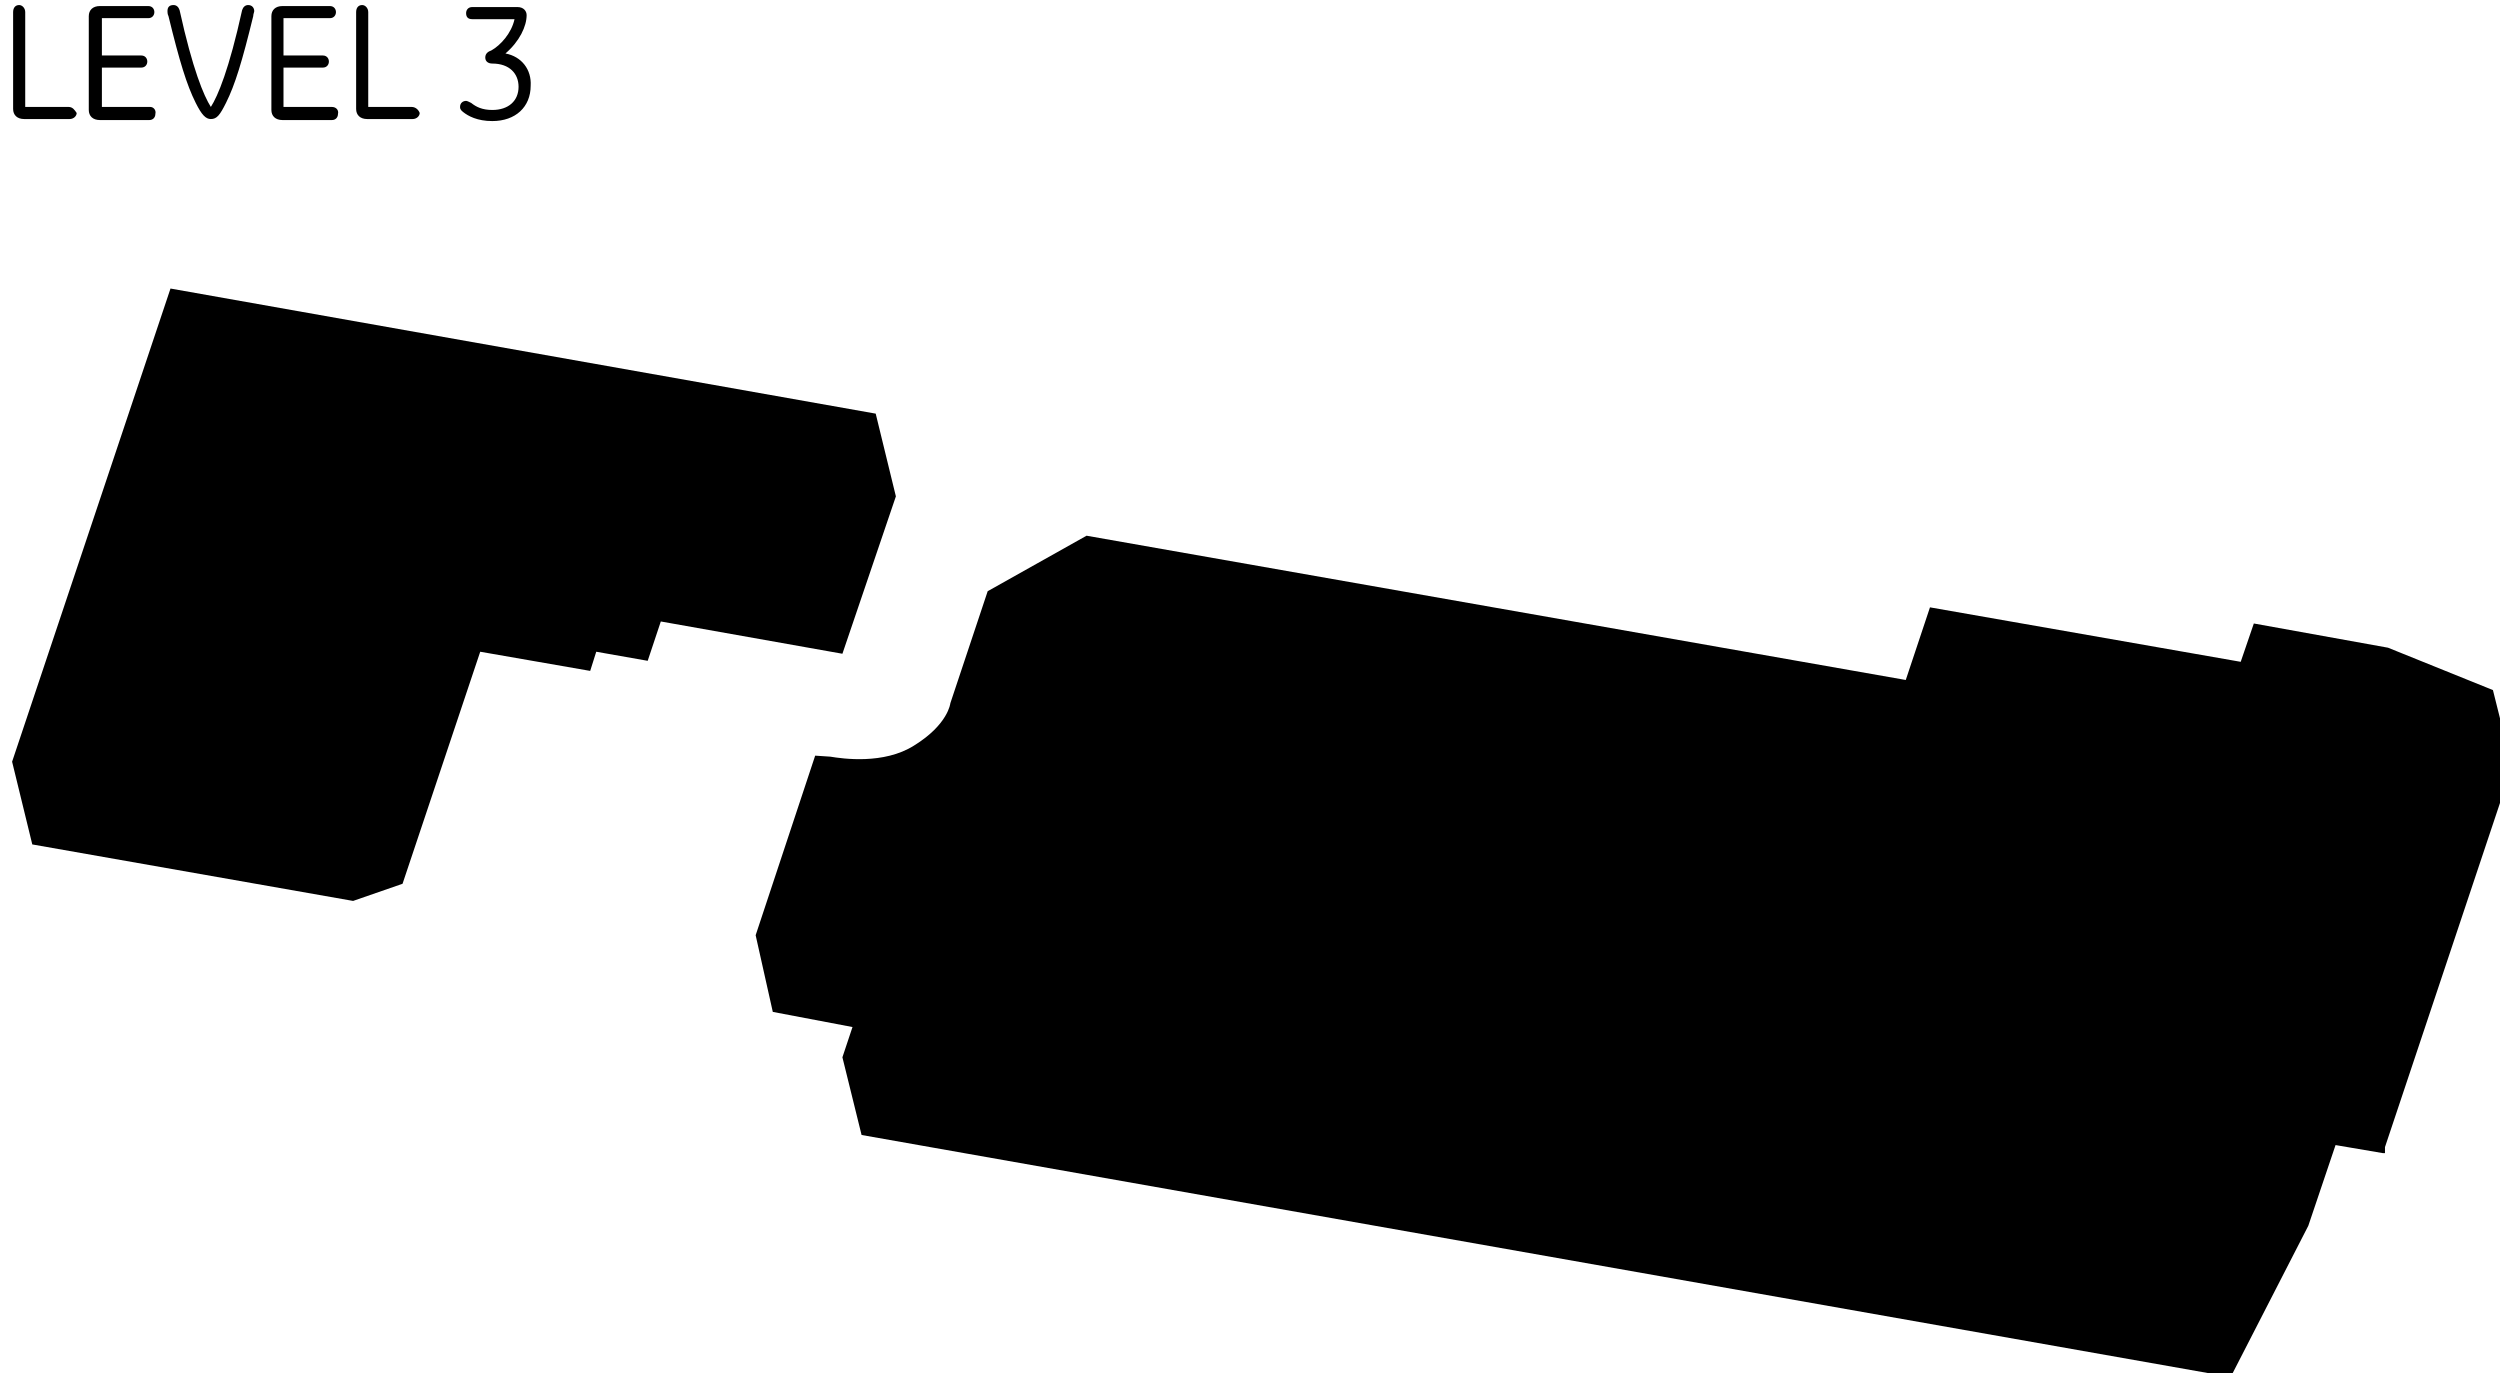
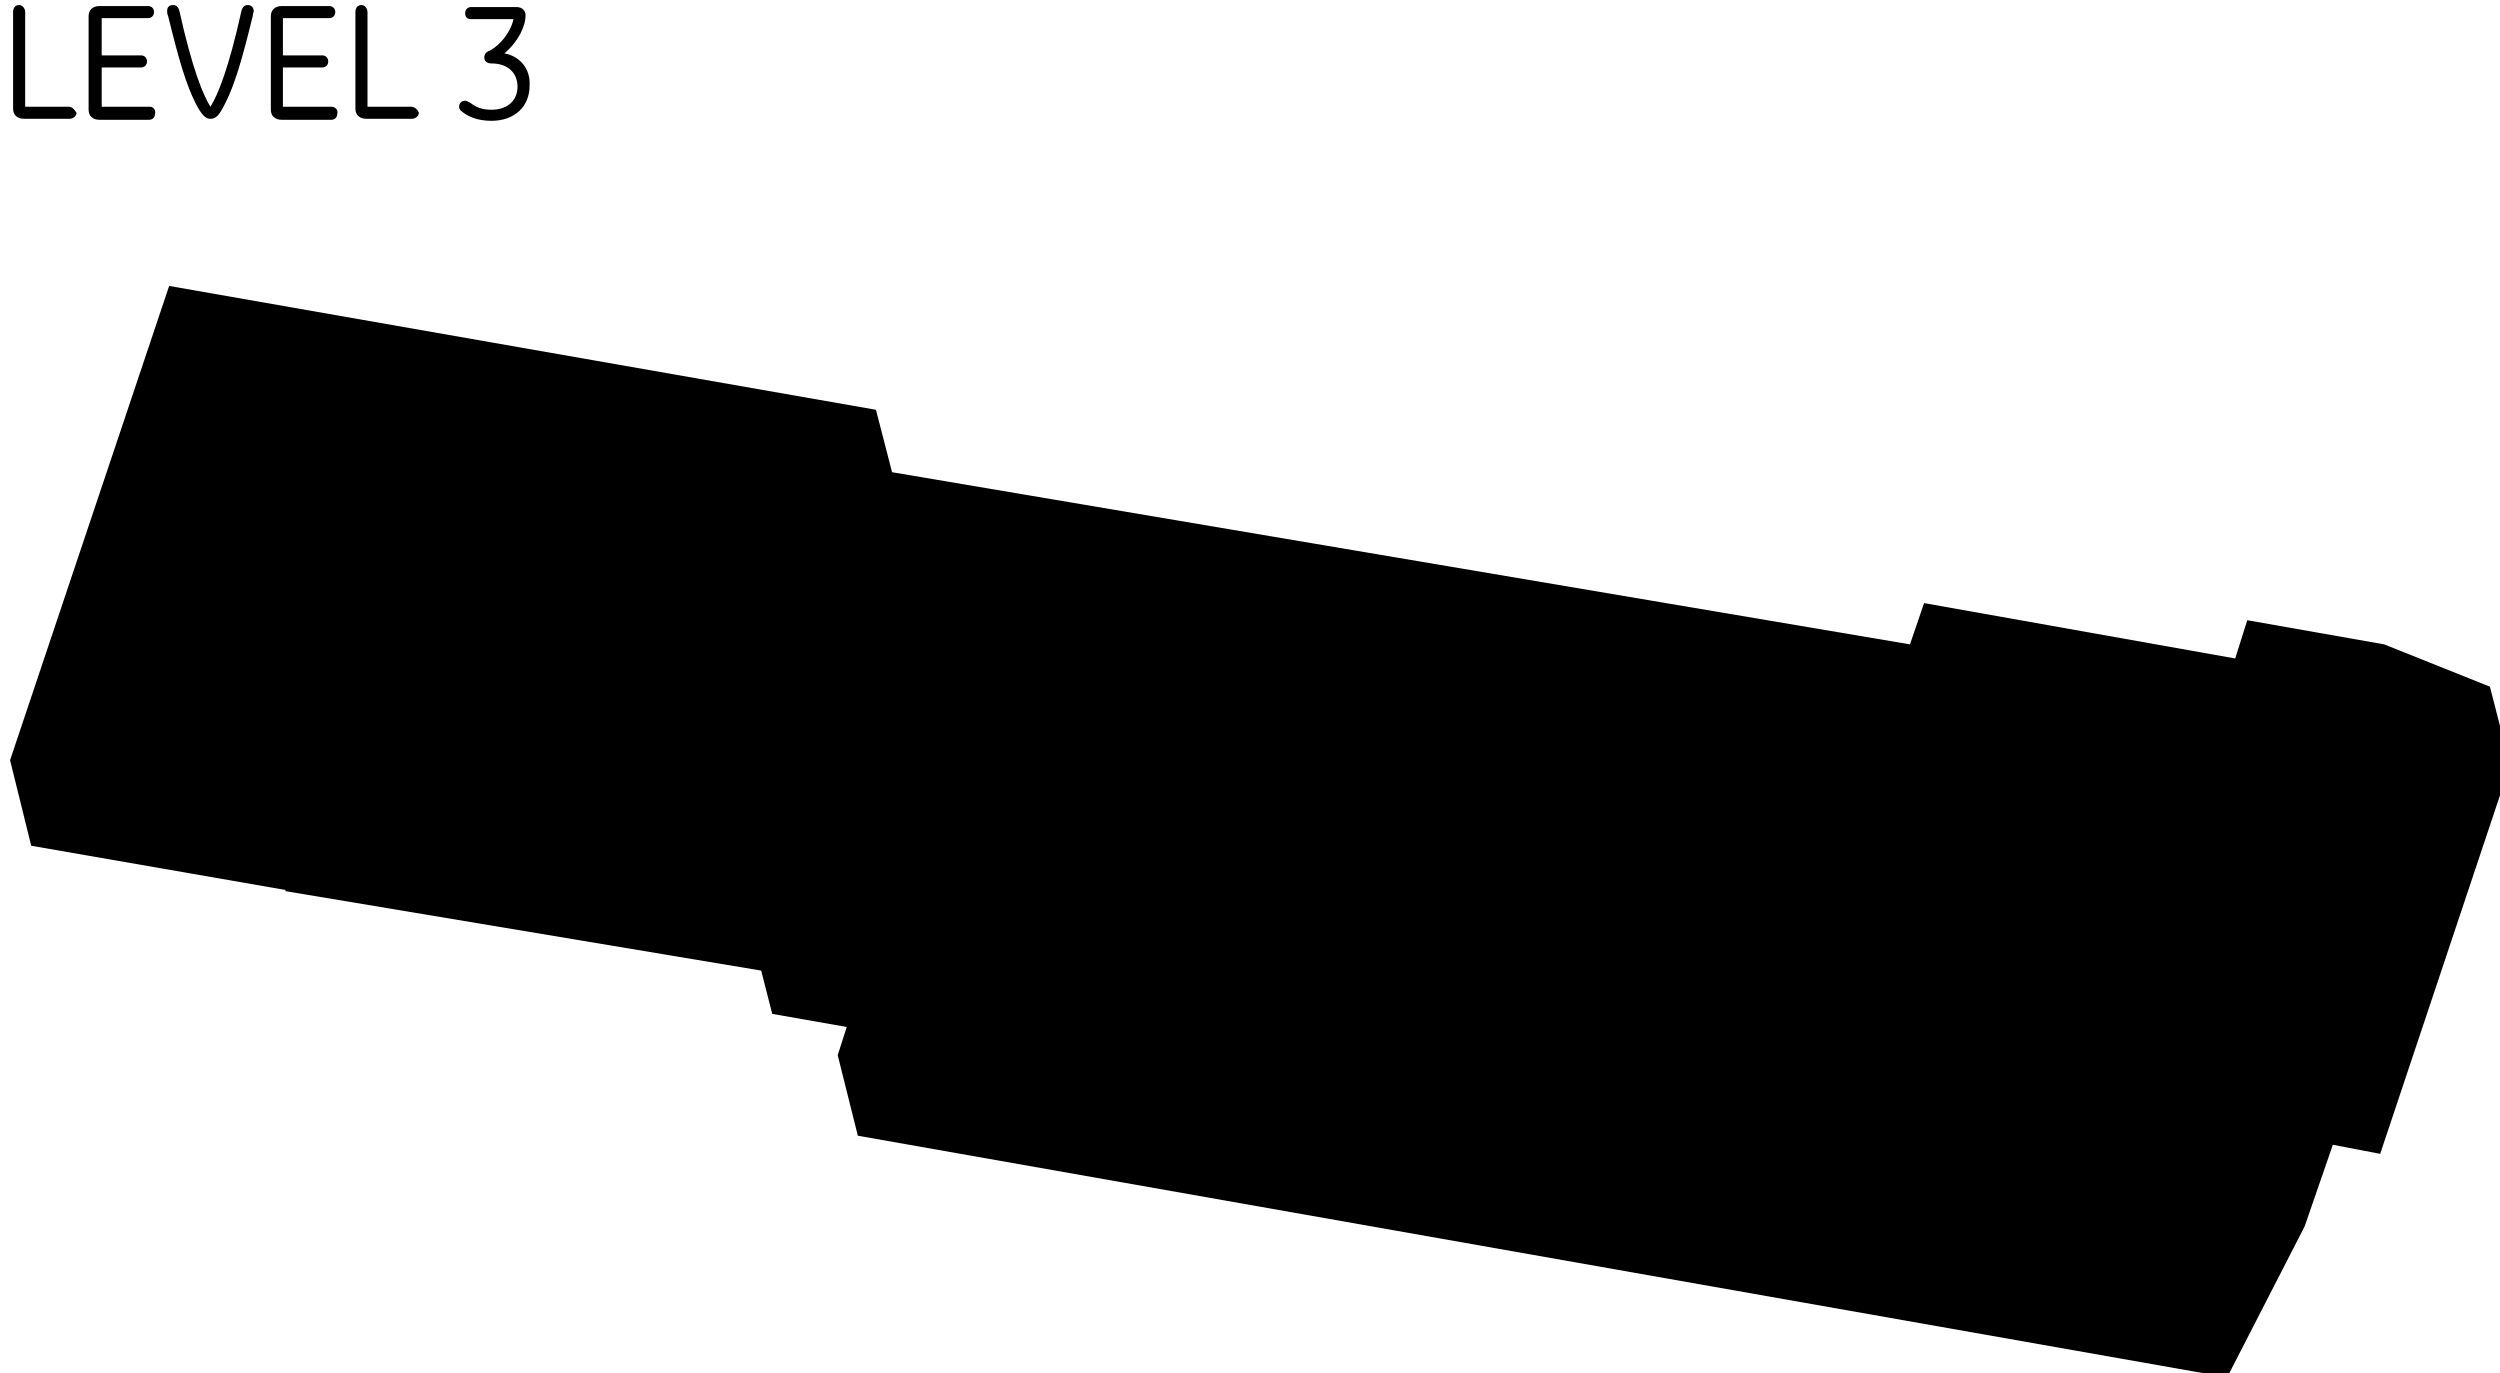
<svg xmlns="http://www.w3.org/2000/svg" version="1.1" xml:space="preserve">
  <g class="level" id="level2">
    <g class="outline">
-       <path d="M88.8,49.2 L86.8,41 L16.9,28.6 L1.2,75.5 L3.2,83.7 L35,89.3 L39.9,87.6 L47.6,64.6 L58.5,66.5 L59.1,64.6 L64.2,65.5 L65.5,61.6 L83.5,64.8 L88.8,49.2 L88.8,49.2 Z M247.1,68.4 L236.7,64.2 L223.4,61.8 L222.1,65.6 L191.3,60.2 L188.9,67.4 L107.7,53.1 L97.9,58.6 L94.3,69.4 L94.2,69.7 C94.2,69.7 94,71.8 90.6,73.9 C87.6,75.8 83.5,75.2 82.3,75 L80.8,74.9 L74.9,92.7 L76.6,100.3 L84.5,101.8 L83.5,104.8 L85.4,112.5 L220,136.3 L221.1,136.5 L228.8,121.5 L231.5,113.5 L236.2,114.3 L236.4,114.3 L236.4,113.7 L249,76 L247.1,68.4 L247.1,68.4 Z M247.1,68.4" class="outline" />
+       <path d="M247.3,68.2 L236.8,64 L223.2,61.6 L222,65.4 L191.1,59.9 L189.7,64 L88.6,46.9 L87,40.7 L16.8,28.4 L1,75.5 L3.1,84 L28.4,88.4 L28.3,88.5 L75.6,96.4 L76.7,100.7 L84.1,102 L83.2,104.8 L85.2,112.8 L221.2,136.8 L228.9,121.8 L231.7,113.7 L236.4,114.6 L249.3,76 L247.3,68.2 Z M247.3,68.2" class="outline" />
    </g>
    <g class="label">
      <path d="M14.9,10.6 L10.1,10.6 L10.1,6.7 L14,6.7 C14.4,6.7 14.6,6.4 14.6,6.1 C14.6,5.8 14.4,5.5 14,5.5 L10.1,5.5 L10.1,1.8 L14.7,1.8 C15.1,1.8 15.3,1.5 15.3,1.2 C15.3,0.9 15.1,0.6 14.7,0.6 L9.9,0.6 C9.2,0.6 8.8,1 8.8,1.6 L8.8,10.9 C8.8,11.5 9.2,11.9 9.9,11.9 L14.8,11.9 C15.2,11.9 15.4,11.6 15.4,11.3 C15.5,10.9 15.2,10.6 14.9,10.6 L14.9,10.6 L14.9,10.6 Z M6.8,10.6 L2.5,10.6 L2.5,1.2 C2.5,0.8 2.2,0.5 1.9,0.5 C1.5,0.5 1.3,0.8 1.3,1.2 L1.3,10.8 C1.3,11.4 1.7,11.8 2.4,11.8 L6.9,11.8 C7.3,11.8 7.6,11.5 7.6,11.2 C7.4,10.9 7.2,10.6 6.8,10.6 L6.8,10.6 L6.8,10.6 Z M24.6,0.5 C24.3,0.5 24.1,0.7 24,1 C22.7,6.9 21.6,9.5 20.9,10.6 C20.2,9.5 19.1,6.9 17.8,1 C17.7,0.7 17.5,0.5 17.2,0.5 C16.8,0.5 16.6,0.7 16.6,1.1 C16.6,1.2 16.6,1.4 16.7,1.6 C17.8,6.1 18.5,8.4 19.4,10.2 C20,11.4 20.4,11.8 20.9,11.8 C21.5,11.8 21.8,11.4 22.4,10.2 C23.3,8.4 24,6.1 25.1,1.6 C25.1,1.4 25.2,1.2 25.2,1.1 C25.2,0.8 25,0.5 24.6,0.5 L24.6,0.5 L24.6,0.5 Z M50.1,5.3 L50.1,5.3 C51.5,4.1 52.2,2.6 52.2,1.5 C52.2,1.1 51.9,0.7 51.3,0.7 L46.8,0.7 C46.4,0.7 46.2,1 46.2,1.3 C46.2,1.7 46.4,1.9 46.8,1.9 L51,1.9 C50.7,3.3 49.6,4.5 48.7,5 C48.4,5.1 48.1,5.3 48.1,5.7 C48.1,6.1 48.4,6.3 48.8,6.3 C50.5,6.3 51.4,7.3 51.4,8.6 C51.4,10 50.4,10.9 48.8,10.9 C47.8,10.9 47.2,10.6 46.7,10.2 C46.5,10.1 46.3,10 46.2,10 C45.9,10 45.6,10.2 45.6,10.6 C45.6,10.9 45.8,11 45.9,11.1 C46.4,11.5 47.3,12 48.8,12 C51.1,12 52.6,10.6 52.6,8.5 C52.7,6.9 51.7,5.6 50.1,5.3 L50.1,5.3 L50.1,5.3 Z M40.8,10.6 L36.5,10.6 L36.5,1.2 C36.5,0.8 36.2,0.5 35.9,0.5 C35.5,0.5 35.3,0.8 35.3,1.2 L35.3,10.8 C35.3,11.4 35.7,11.8 36.4,11.8 L40.9,11.8 C41.3,11.8 41.6,11.5 41.6,11.2 C41.5,10.9 41.2,10.6 40.8,10.6 L40.8,10.6 L40.8,10.6 Z M32.9,10.6 L28.1,10.6 L28.1,6.7 L32,6.7 C32.4,6.7 32.6,6.4 32.6,6.1 C32.6,5.8 32.4,5.5 32,5.5 L28.1,5.5 L28.1,1.8 L32.7,1.8 C33.1,1.8 33.3,1.5 33.3,1.2 C33.3,0.9 33.1,0.6 32.7,0.6 L28,0.6 C27.3,0.6 26.9,1 26.9,1.6 L26.9,10.9 C26.9,11.5 27.3,11.9 28,11.9 L32.9,11.9 C33.3,11.9 33.5,11.6 33.5,11.3 C33.6,10.9 33.3,10.6 32.9,10.6 L32.9,10.6 L32.9,10.6 Z M32.9,10.6" class="Shape" />
    </g>
    <g class="background">
+       <path d="M197,115 L30.3,87.3 L46.3,41.3 L222,71 L197,115 Z M197,115" class="walkway" />
      <path d="M85.8,42 L17.8,30 L2.6,75.6 L4.4,82.7 L35,88.1 L39,86.8 L46.9,63.3 L57.8,65.2 L58.4,63.3 L63.5,64.2 L64.8,60.3 L82.8,63.5 L87.6,49.2 L85.8,42 L85.8,42 Z M85.8,42" class="wall" />
      <path d="M246.1,69.3 L236.3,65.4 L224.3,63.3 L223,67.1 L192.2,61.7 L189.8,68.9 L108,54.5 L99,59.5 L95.5,69.8 C95.5,69.9 95.3,72.5 91.3,75 C87.9,77.1 83.5,76.5 82.2,76.3 C82,76.3 81.8,76.2 81.8,76.2 L76.3,92.8 L78,99.4 L86.2,100.8 L84.9,104.8 L86.6,111.4 L220.6,135 L227.8,121 L230.8,111.9 L235.5,112.7 L247.9,75.8 L246.1,69.3 L246.1,69.3 Z M246.1,69.3" class="wall" />
    </g>
    <g class="ceilings">
      <path class="unit" d="M44.1,59 L37.2,79.7 L33.2,81 L2.6,75.6 L10.1,53 L44.1,59 L44.1,59 Z M44.1,59" id="3001" />
      <path class="unit" d="M85.8,42 L81,56.4 L63,53.2 L61.7,57.1 L56.6,56.2 L56,58.1 L45.1,56.2 L44.5,57.8 L10.5,51.8 L17.8,30 L85.8,42 L85.8,42 Z M85.8,42" id="3002" />
      <path class="unit" d="M189.1,68.9 L171.9,120.3 L84.9,105 L88.2,95 L76.4,92.9 L82,76.4 C82,76.4 82.1,76.4 82.4,76.5 C83.7,76.7 88.2,77.3 91.5,75.2 C95.4,72.7 95.7,70.2 95.7,70 L99.2,59.7 L108.2,54.7 L189.1,68.9 L189.1,68.9 Z M189.1,68.9" id="3003" />
      <path class="unit" d="M236.4,65.6 L246.3,69.5 L233.9,106.4 L229.2,105.6 L226.2,114.7 L219,128.7 L172.6,120.5 L189.8,69.1 L192.3,61.8 L223.2,67.3 L224.4,63.5 L236.4,65.6 Z M236.4,65.6" id="3004" />
    </g>
  </g>
</svg>
